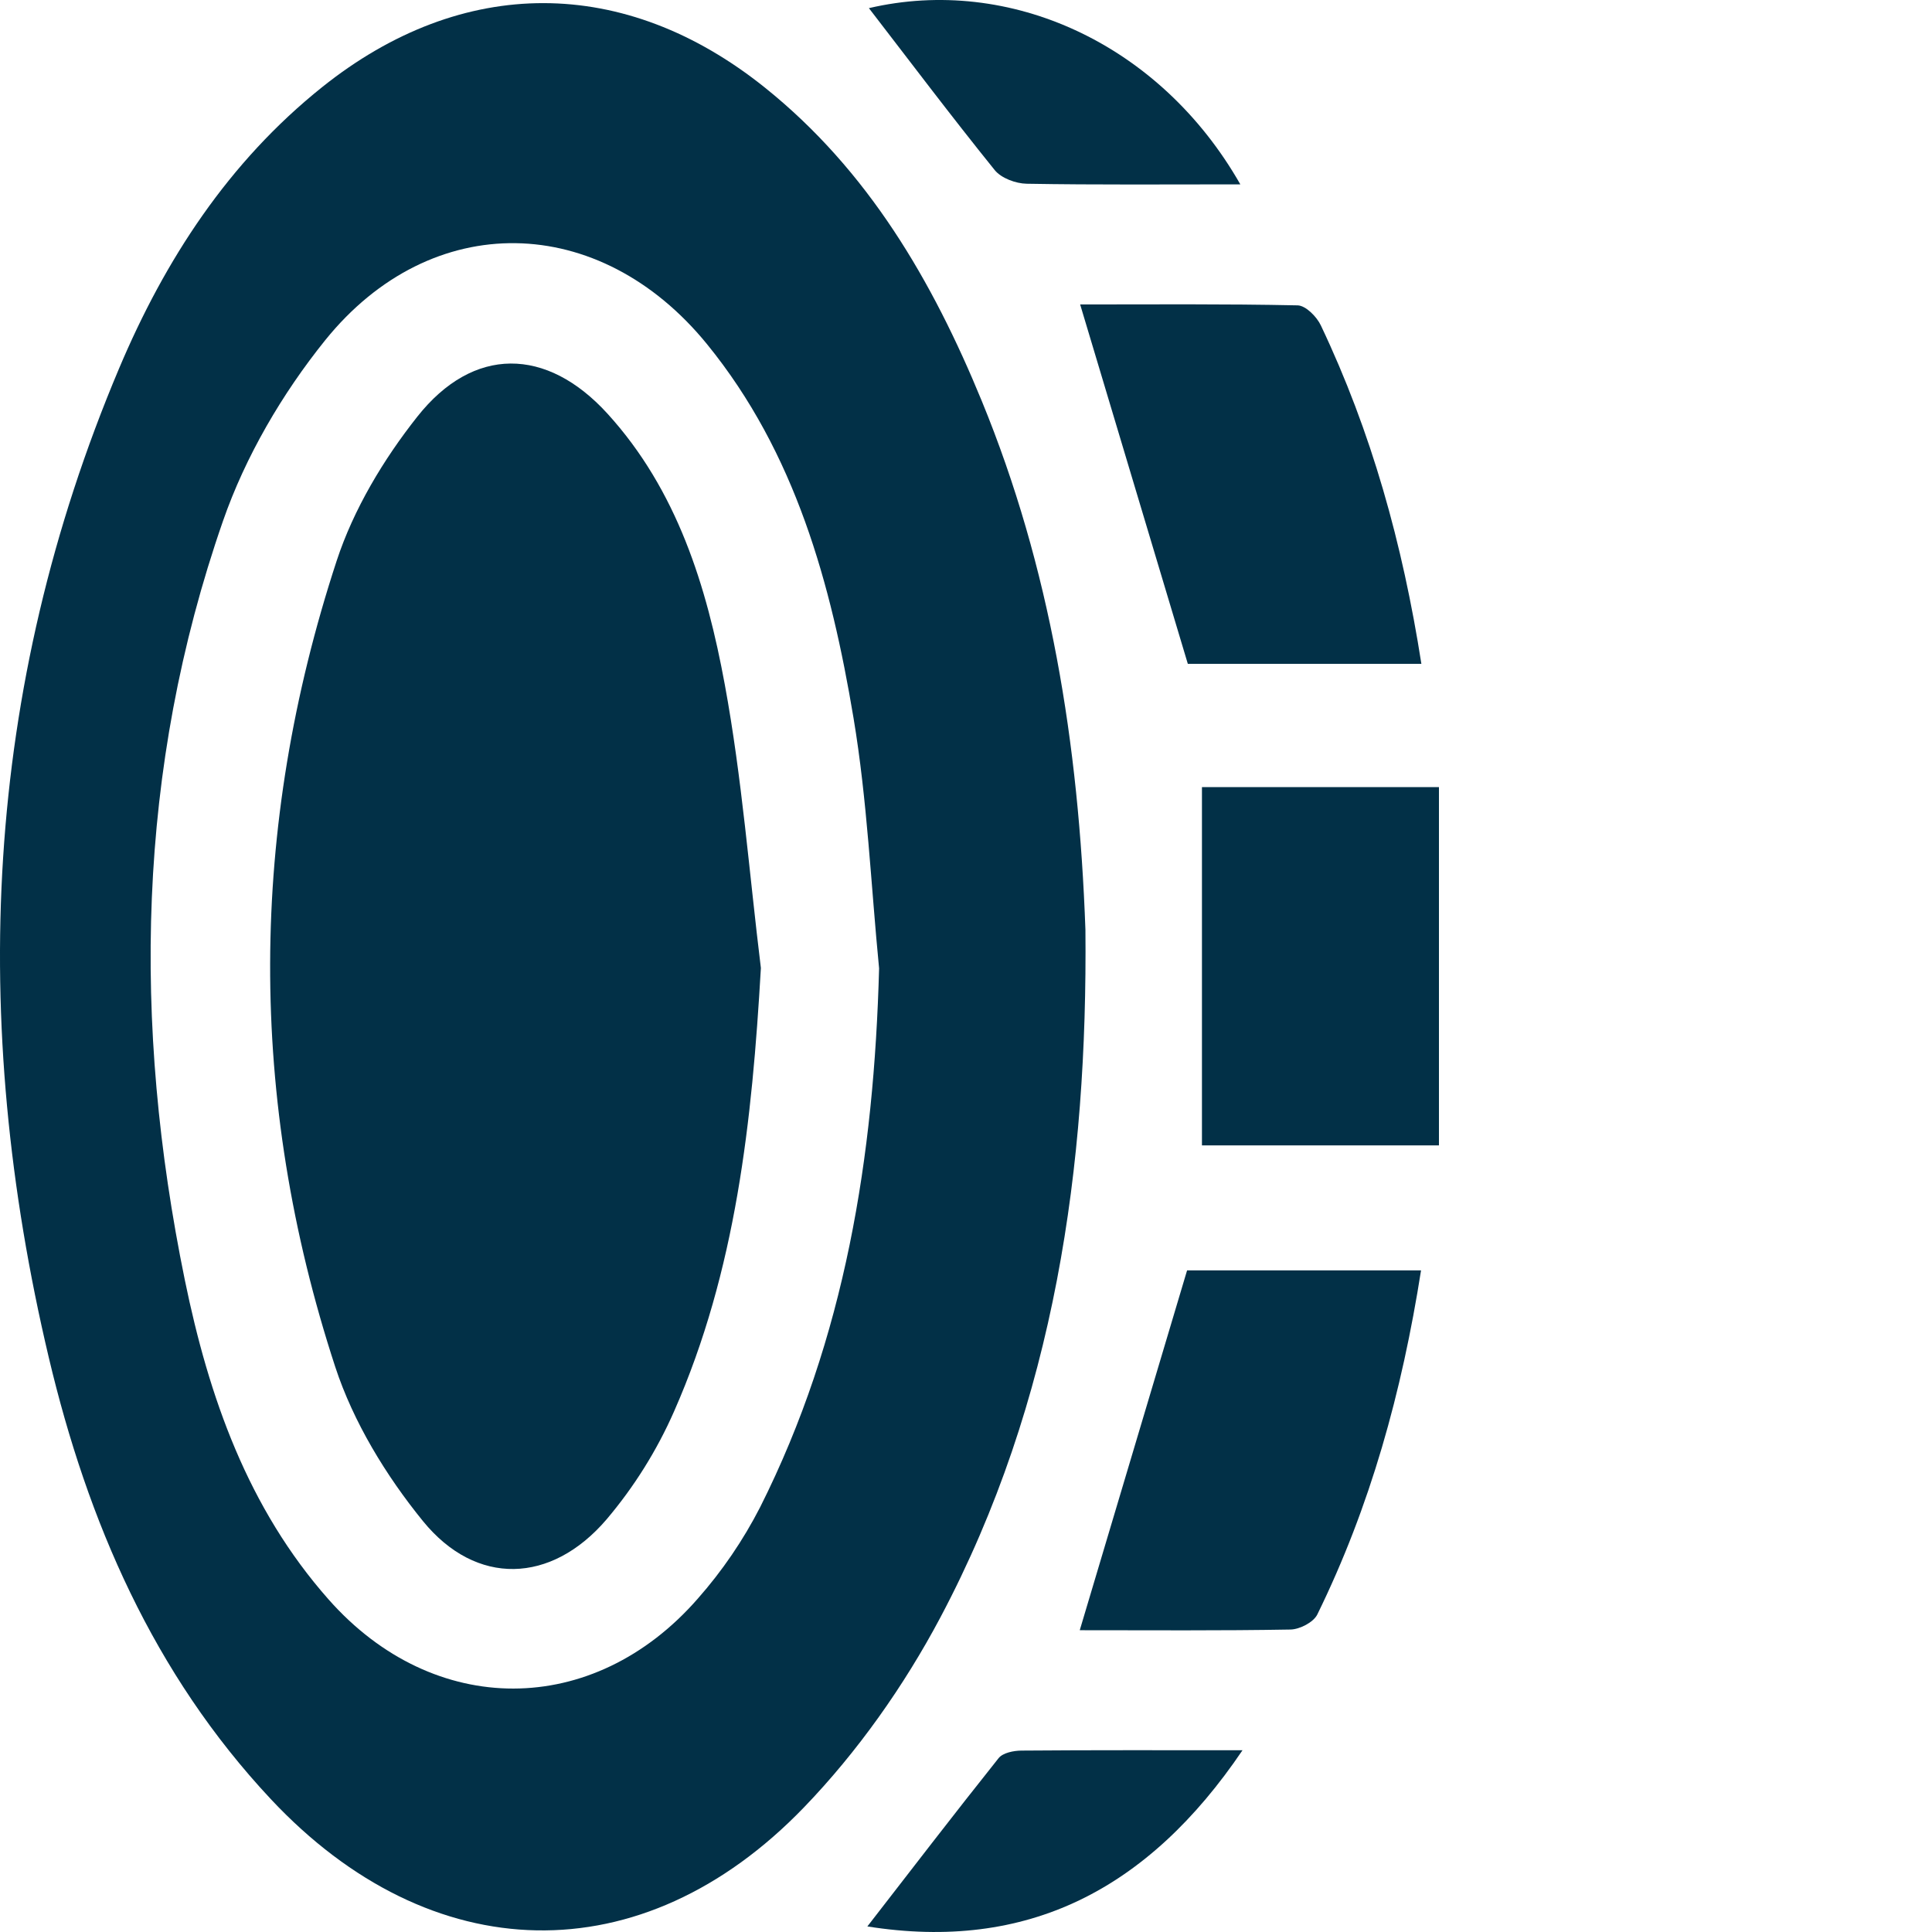
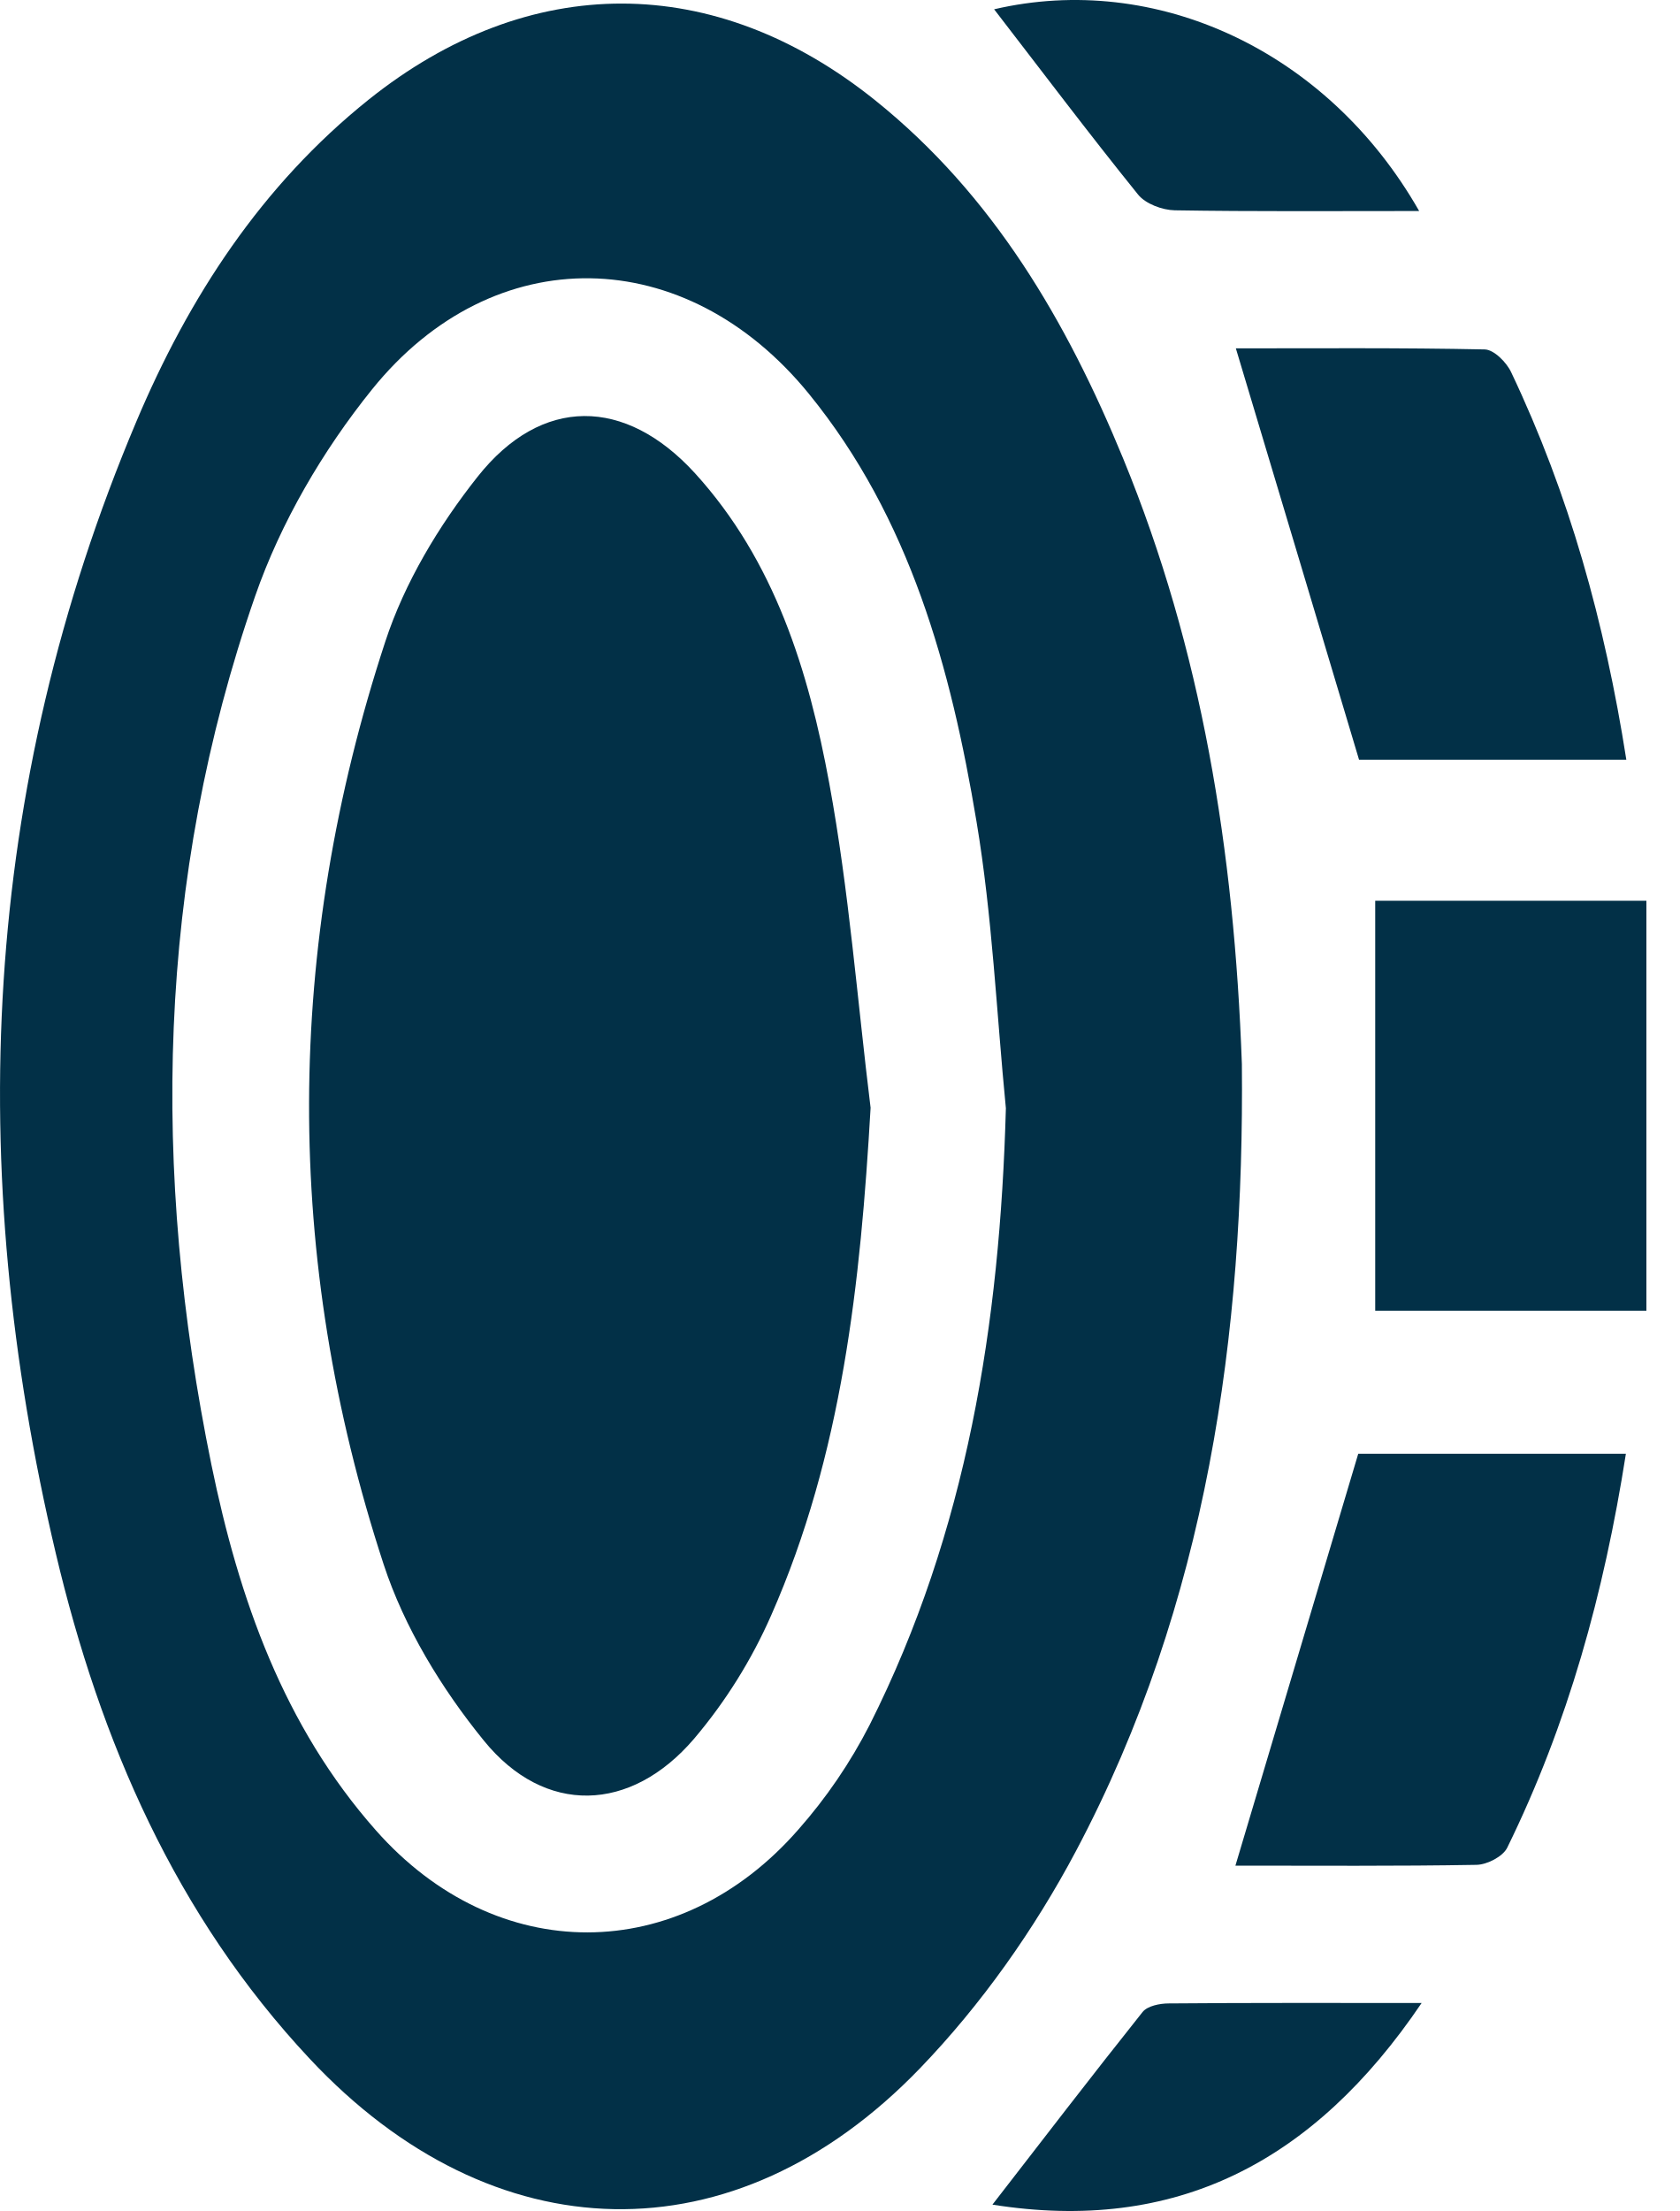
- <svg xmlns="http://www.w3.org/2000/svg" id="Layer_1" data-name="Layer 1" viewBox="0 0 1080 1080">
-   <defs>
-     <style>.cls-1{fill:#023047;}</style>
-   </defs>
-   <path class="cls-1" d="M606.76,519.73C608,651,590,782.93,525.65,904.21c-20.27,38.19-46.24,75-76.2,106.09-90.66,94.09-208.71,90.86-298.07-4.59C85.77,935.62,49,850.57,27.25,758.78-17.3,570.66-9.28,385.6,66.55,206c25.67-60.8,61.18-115.44,113.61-157.36C258.52-14,349.22-13.89,427.62,49c57.7,46.3,93.6,108,121.14,175C587.08,317.29,603,415.19,606.76,519.73ZM491.42,541.34c-4.57-46.71-6.58-93.85-14.3-140-12.53-75-32.45-148.19-81.85-208.9-60.13-73.88-154-76.06-213.53-2.2-24,29.81-44.56,64.95-57.09,101C76.38,430,74,572.34,103.31,715.49c13.4,65.35,35.2,127.56,80.43,178.68,58.78,66.43,147.91,66.4,206.31-.5a249.14,249.14,0,0,0,34.84-51.09C472.46,748,488.57,646.47,491.42,541.34Z" />
-   <path class="cls-1" d="M794.37,710.14c-10.69,68.05-28.36,132-58,192.39-2.12,4.32-9.79,8.3-15,8.39-39,.7-78,.38-117.78.38,20.19-67.71,40-134.08,60-201.16Z" />
-   <path class="cls-1" d="M671.9,440H804.38V640.28H671.9Z" />
-   <path class="cls-1" d="M794.56,371.09H664c-20-66.87-39.77-132.75-60.19-200.9,39.54,0,80.57-.36,121.57.51,4.51.09,10.73,6.36,13,11.25C766.58,241.31,784.05,303.87,794.56,371.09Z" />
-   <path class="cls-1" d="M693.35,103.06c-41.63,0-80.54.33-119.42-.35-6.12-.1-14.25-3.12-17.9-7.65-24.2-30-47.44-60.83-70.31-90.51C564.46-13.84,648.54,24.39,693.35,103.06Z" />
-   <path class="cls-1" d="M694.57,978.4c-52.9,78.19-120.54,112.65-209.71,98.49,24.13-31.12,48.45-62.83,73.36-94.07,2.38-3,8.42-4.2,12.77-4.23C610.69,978.27,650.4,978.4,694.57,978.4Z" />
-   <path class="cls-1" d="M425.34,541.11C420.42,626.6,411.49,710.34,376.8,789a247.91,247.91,0,0,1-37.73,60.35c-30.88,36.11-72.9,37.54-102.69.89-20.63-25.39-38.88-55.31-49-86.22-49-149.81-48.26-300.85.83-450.56,9.45-28.8,26.17-56.67,45.09-80.57,31.29-39.54,72.22-39,106.23-1.71,39,42.8,55.52,96.58,65.64,151.54C414.81,435,418.84,488.28,425.34,541.11Z" />
+ <svg xmlns="http://www.w3.org/2000/svg" width="19" height="25" viewBox="0 0 19 25" fill="none">
+   <path d="M14.045 12.031C14.074 15.069 13.657 18.123 12.168 20.931C11.699 21.815 11.098 22.667 10.404 23.387C8.305 25.565 5.573 25.49 3.504 23.28C1.985 21.658 1.134 19.689 0.631 17.564C-0.4 13.21 -0.215 8.926 1.541 4.769C2.135 3.361 2.957 2.097 4.17 1.126C5.984 -0.324 8.084 -0.322 9.899 1.135C11.234 2.207 12.065 3.635 12.703 5.186C13.59 7.345 13.958 9.611 14.045 12.031ZM11.376 12.531C11.27 11.45 11.223 10.359 11.044 9.29C10.754 7.554 10.293 5.86 9.15 4.455C7.758 2.744 5.585 2.694 4.207 4.404C3.651 5.094 3.175 5.907 2.885 6.742C1.768 9.954 1.713 13.249 2.391 16.562C2.702 18.075 3.206 19.515 4.253 20.698C5.614 22.236 7.677 22.235 9.029 20.687C9.346 20.328 9.617 19.93 9.835 19.504C10.937 17.315 11.309 14.965 11.376 12.531Z" fill="#023047" />
+   <path d="M18.388 16.438C18.141 18.014 17.732 19.494 17.046 20.892C16.997 20.992 16.819 21.084 16.698 21.086C15.796 21.102 14.893 21.095 13.972 21.095C14.439 19.527 14.898 17.991 15.361 16.438H18.388Z" fill="#023047" />
+   <path d="M15.553 10.185H18.62V14.821H15.553V10.185Z" fill="#023047" />
+   <path d="M18.393 8.59H15.37C14.908 7.042 14.45 5.517 13.977 3.939C14.893 3.939 15.842 3.931 16.791 3.951C16.896 3.953 17.04 4.098 17.092 4.212C17.745 5.586 18.149 7.034 18.393 8.59Z" fill="#023047" />
+   <path d="M16.05 2.386C15.086 2.386 14.185 2.393 13.285 2.378C13.144 2.375 12.956 2.305 12.871 2.2C12.311 1.506 11.773 0.792 11.243 0.105C13.066 -0.32 15.012 0.565 16.05 2.386Z" fill="#023047" />
+   <path d="M16.078 22.648C14.854 24.458 13.288 25.256 11.224 24.928C11.782 24.208 12.345 23.474 12.922 22.75C12.977 22.681 13.117 22.653 13.217 22.653C14.136 22.645 15.056 22.648 16.078 22.648Z" fill="#023047" />
+   <path d="M9.846 12.526C9.732 14.505 9.525 16.443 8.722 18.264C8.5 18.769 8.206 19.24 7.849 19.661C7.134 20.497 6.161 20.53 5.472 19.681C4.994 19.094 4.572 18.401 4.338 17.686C3.203 14.218 3.22 10.722 4.357 7.256C4.575 6.589 4.963 5.944 5.401 5.391C6.125 4.476 7.072 4.488 7.86 5.351C8.762 6.342 9.145 7.587 9.379 8.859C9.602 10.069 9.695 11.303 9.846 12.526Z" fill="#023047" />
</svg>
